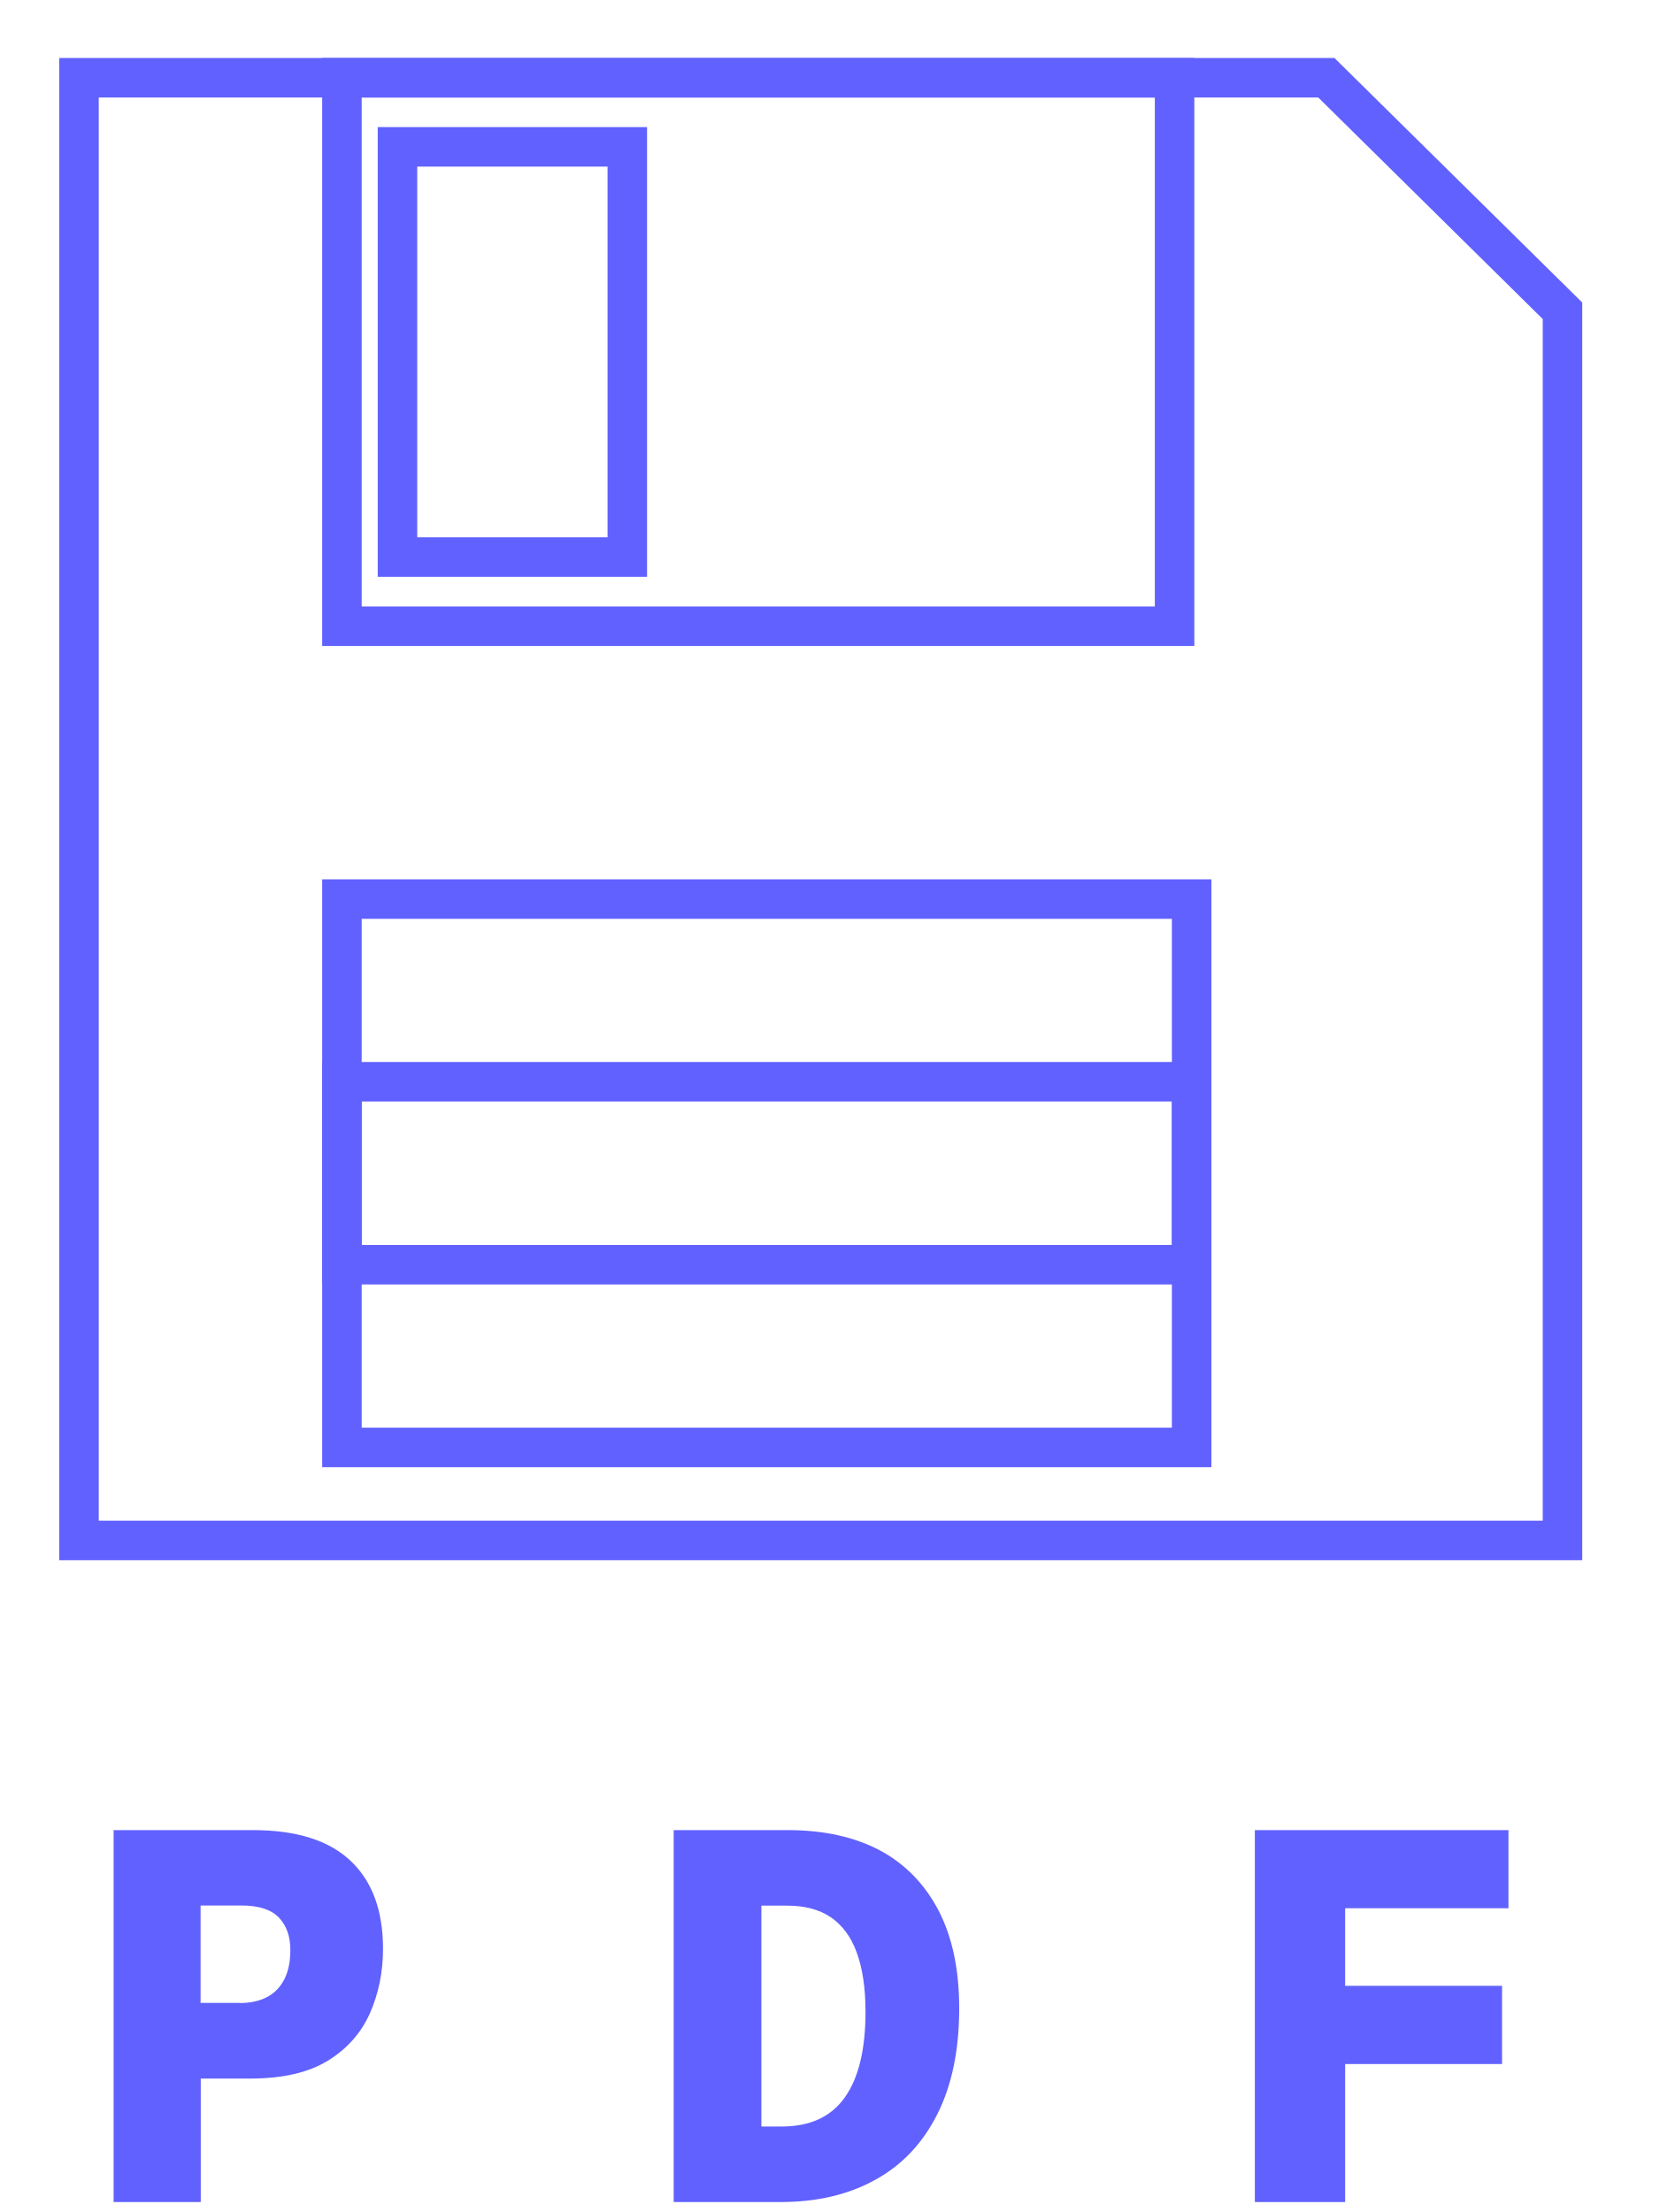
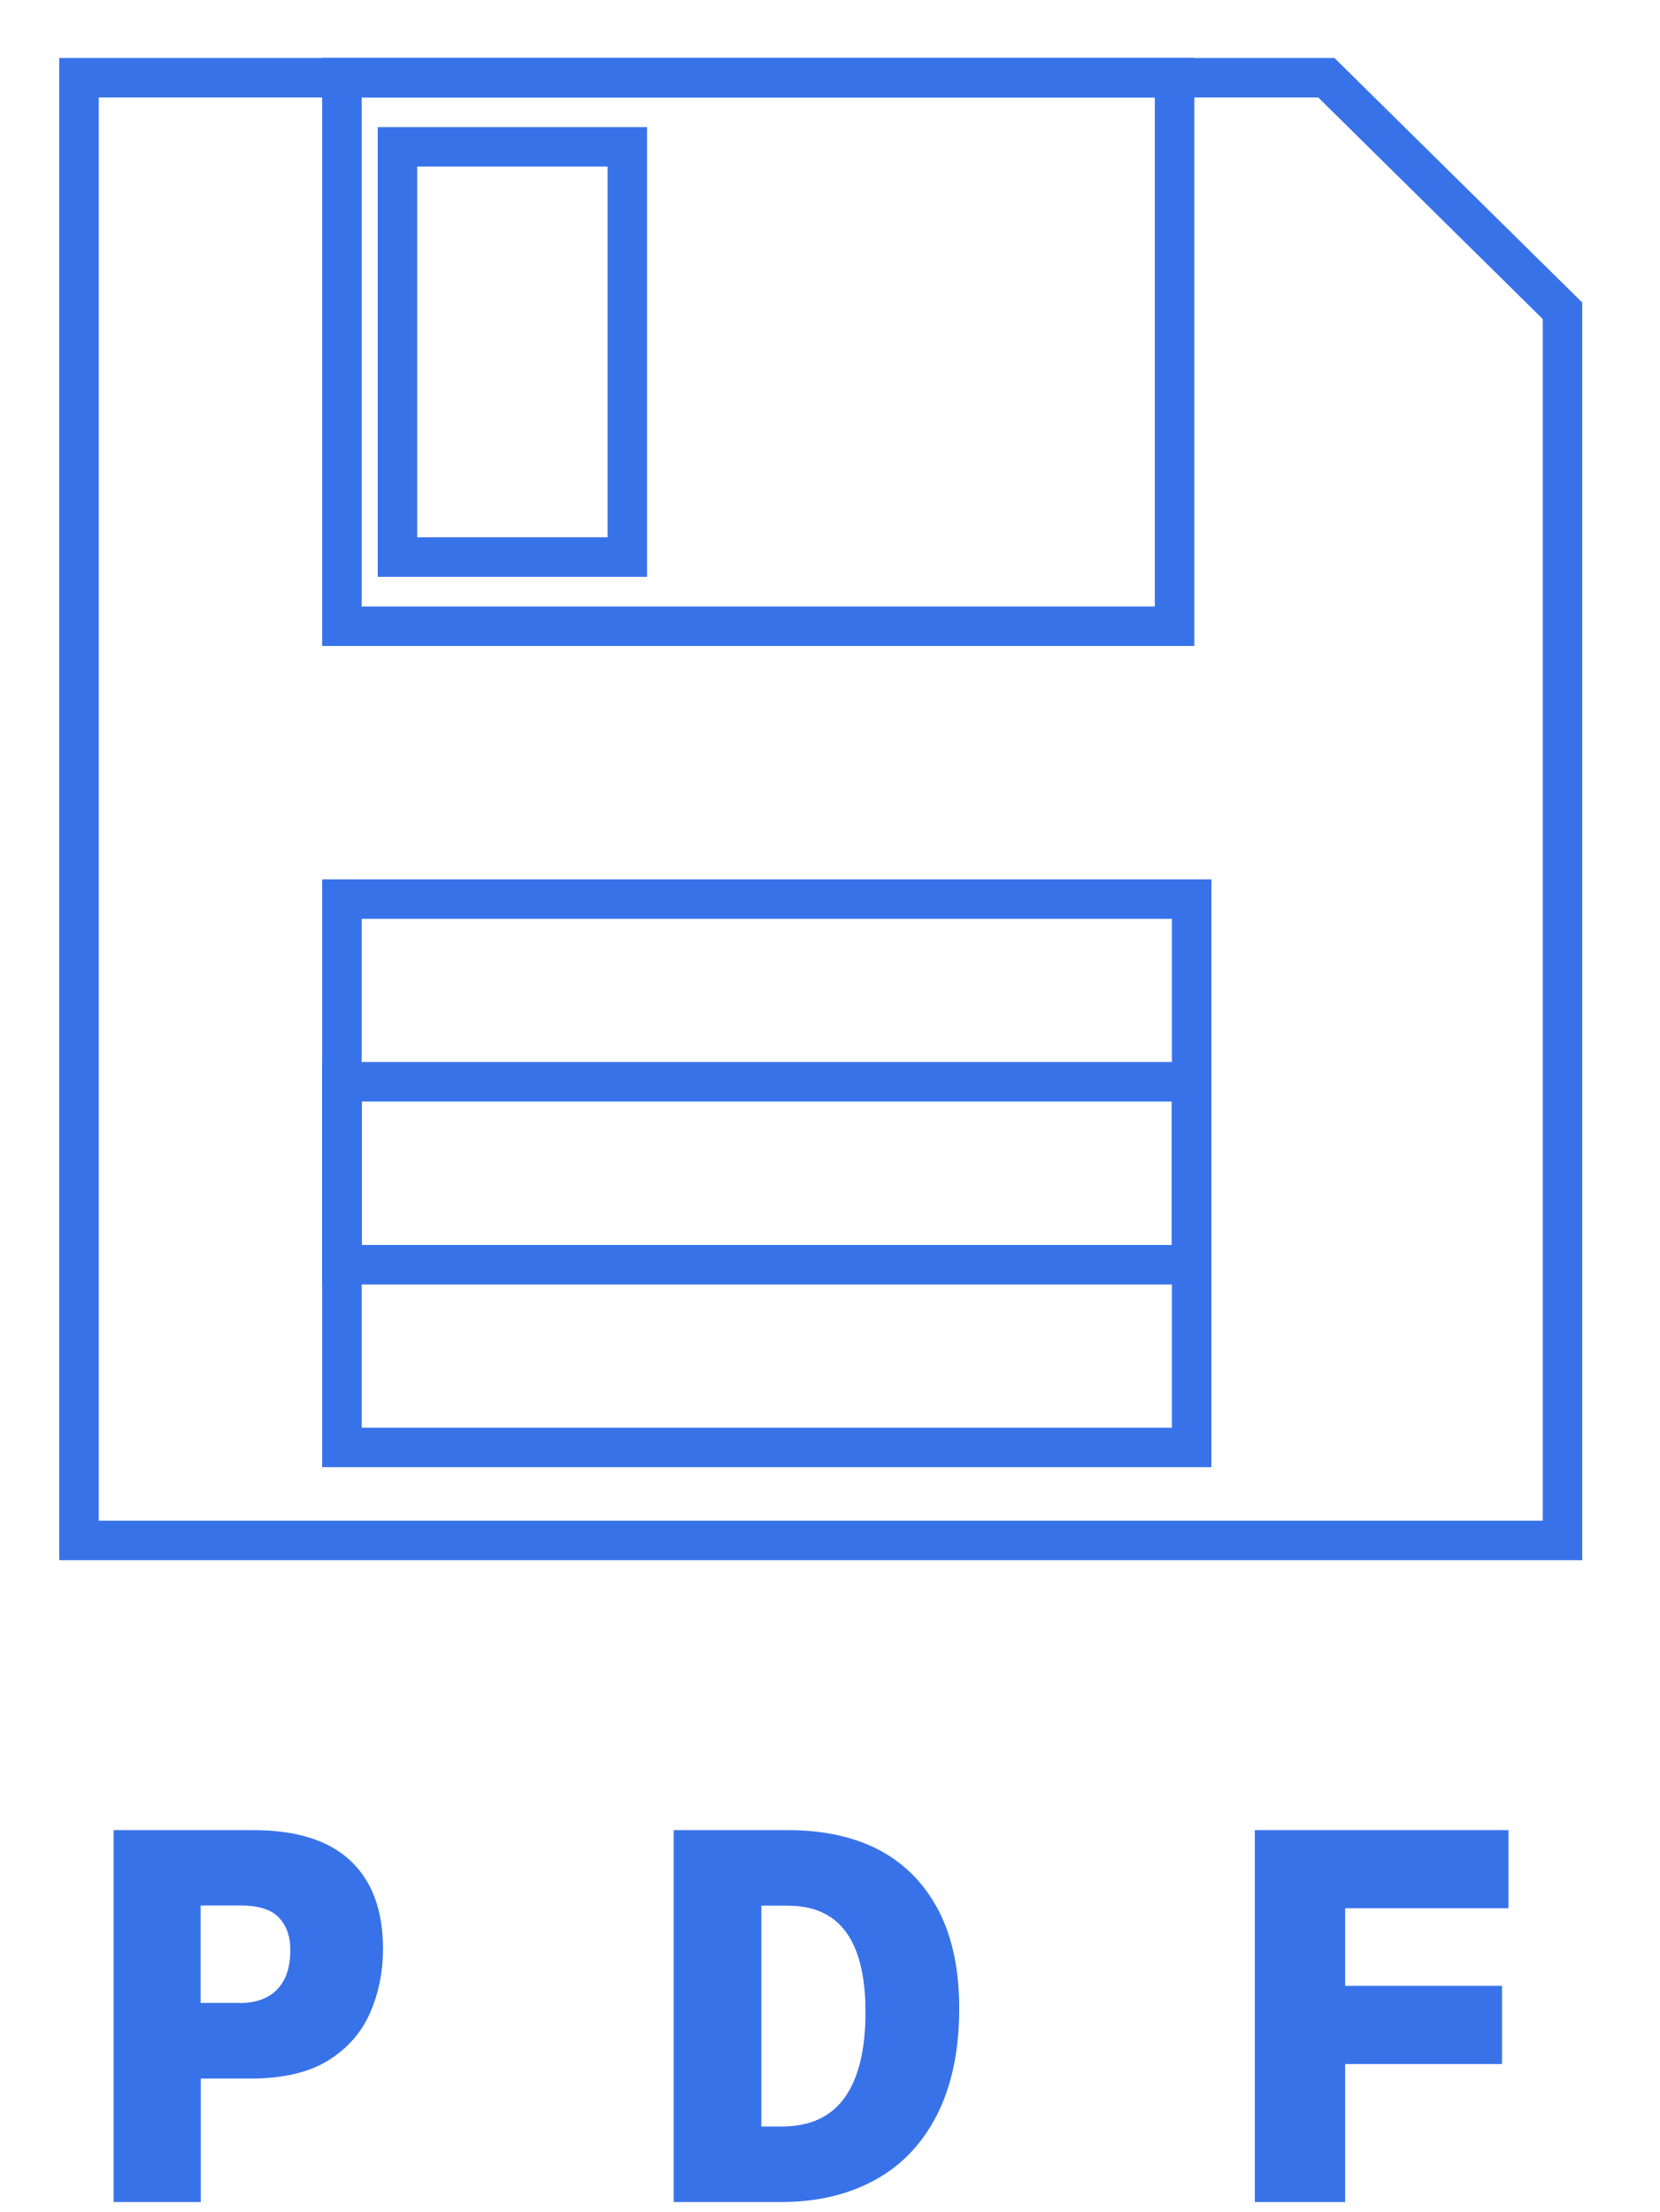
<svg xmlns="http://www.w3.org/2000/svg" width="21" height="28" viewBox="0 0 21 28" fill="none">
-   <path d="M1 0.984V19.499H19.777V3.934L16.788 0.984H1Z" stroke="#6161FF" stroke-width="0.5" stroke-miterlimit="10" />
-   <path d="M14.867 0.984H4.328V7.927H14.867V0.984Z" stroke="#6161FF" stroke-width="0.5" stroke-miterlimit="10" />
-   <path d="M7.94 1.859H5.031V7.051H7.94V1.859Z" stroke="#6161FF" stroke-width="0.5" stroke-miterlimit="10" />
-   <path d="M15.083 11.381H4.328V16.009H15.083V11.381Z" stroke="#6161FF" stroke-width="0.5" stroke-miterlimit="10" />
-   <path d="M15.083 13.693H4.328V18.322H15.083V13.693Z" stroke="#6161FF" stroke-width="0.5" stroke-miterlimit="10" />
-   <path d="M1.438 27.874V23.166H3.203C3.751 23.166 4.164 23.296 4.438 23.555C4.712 23.814 4.848 24.186 4.848 24.669C4.848 24.964 4.792 25.236 4.681 25.487C4.569 25.737 4.391 25.937 4.146 26.087C3.901 26.236 3.575 26.311 3.169 26.311H2.541V27.874H1.438V27.874ZM3.036 25.355C3.169 25.355 3.285 25.329 3.379 25.28C3.475 25.23 3.548 25.153 3.6 25.052C3.651 24.951 3.675 24.828 3.675 24.683C3.675 24.515 3.629 24.379 3.533 24.276C3.437 24.173 3.276 24.12 3.054 24.12H2.539V25.353H3.033L3.036 25.355Z" fill="#6161FF" />
-   <path d="M8.527 27.874V23.166H9.972C10.431 23.166 10.821 23.254 11.142 23.425C11.463 23.599 11.708 23.854 11.882 24.188C12.054 24.522 12.141 24.933 12.141 25.421C12.141 25.953 12.047 26.401 11.862 26.766C11.677 27.131 11.416 27.408 11.079 27.592C10.743 27.779 10.344 27.874 9.88 27.874H8.53H8.527ZM9.891 26.918C10.253 26.918 10.52 26.795 10.694 26.548C10.868 26.302 10.955 25.942 10.955 25.467C10.955 25.164 10.917 24.913 10.843 24.713C10.77 24.513 10.658 24.366 10.513 24.267C10.366 24.17 10.184 24.122 9.965 24.122H9.637V26.918H9.891V26.918Z" fill="#6161FF" />
-   <path d="M15.883 27.874V23.166H19.093V24.155H17.026V25.137H19.012V26.127H17.026V27.874H15.883V27.874Z" fill="#6161FF" />
+   <path d="M1 0.984V19.499H19.777V3.934L16.788 0.984H1Z" stroke="#3872E9" stroke-width="0.5" stroke-miterlimit="10" />
+   <path d="M14.867 0.984H4.328V7.927H14.867V0.984Z" stroke="#3872E9" stroke-width="0.5" stroke-miterlimit="10" />
+   <path d="M7.94 1.859H5.031V7.051H7.94V1.859Z" stroke="#3872E9" stroke-width="0.5" stroke-miterlimit="10" />
+   <path d="M15.083 11.381H4.328V16.009H15.083V11.381Z" stroke="#3872E9" stroke-width="0.5" stroke-miterlimit="10" />
+   <path d="M15.083 13.693H4.328V18.322H15.083V13.693Z" stroke="#3872E9" stroke-width="0.5" stroke-miterlimit="10" />
+   <path d="M1.438 27.874V23.166H3.203C3.751 23.166 4.164 23.296 4.438 23.555C4.712 23.814 4.848 24.186 4.848 24.669C4.848 24.964 4.792 25.236 4.681 25.487C4.569 25.737 4.391 25.937 4.146 26.087C3.901 26.236 3.575 26.311 3.169 26.311H2.541V27.874H1.438V27.874ZM3.036 25.355C3.169 25.355 3.285 25.329 3.379 25.28C3.475 25.23 3.548 25.153 3.6 25.052C3.651 24.951 3.675 24.828 3.675 24.683C3.675 24.515 3.629 24.379 3.533 24.276C3.437 24.173 3.276 24.12 3.054 24.12H2.539V25.353H3.033L3.036 25.355Z" fill="#3872E9" />
+   <path d="M8.527 27.874V23.166H9.972C10.431 23.166 10.821 23.254 11.142 23.425C11.463 23.599 11.708 23.854 11.882 24.188C12.054 24.522 12.141 24.933 12.141 25.421C12.141 25.953 12.047 26.401 11.862 26.766C11.677 27.131 11.416 27.408 11.079 27.592C10.743 27.779 10.344 27.874 9.88 27.874H8.53H8.527ZM9.891 26.918C10.253 26.918 10.52 26.795 10.694 26.548C10.868 26.302 10.955 25.942 10.955 25.467C10.955 25.164 10.917 24.913 10.843 24.713C10.77 24.513 10.658 24.366 10.513 24.267C10.366 24.17 10.184 24.122 9.965 24.122H9.637V26.918H9.891V26.918Z" fill="#3872E9" />
+   <path d="M15.883 27.874V23.166H19.093V24.155H17.026V25.137H19.012V26.127H17.026V27.874H15.883V27.874Z" fill="#3872E9" />
</svg>
